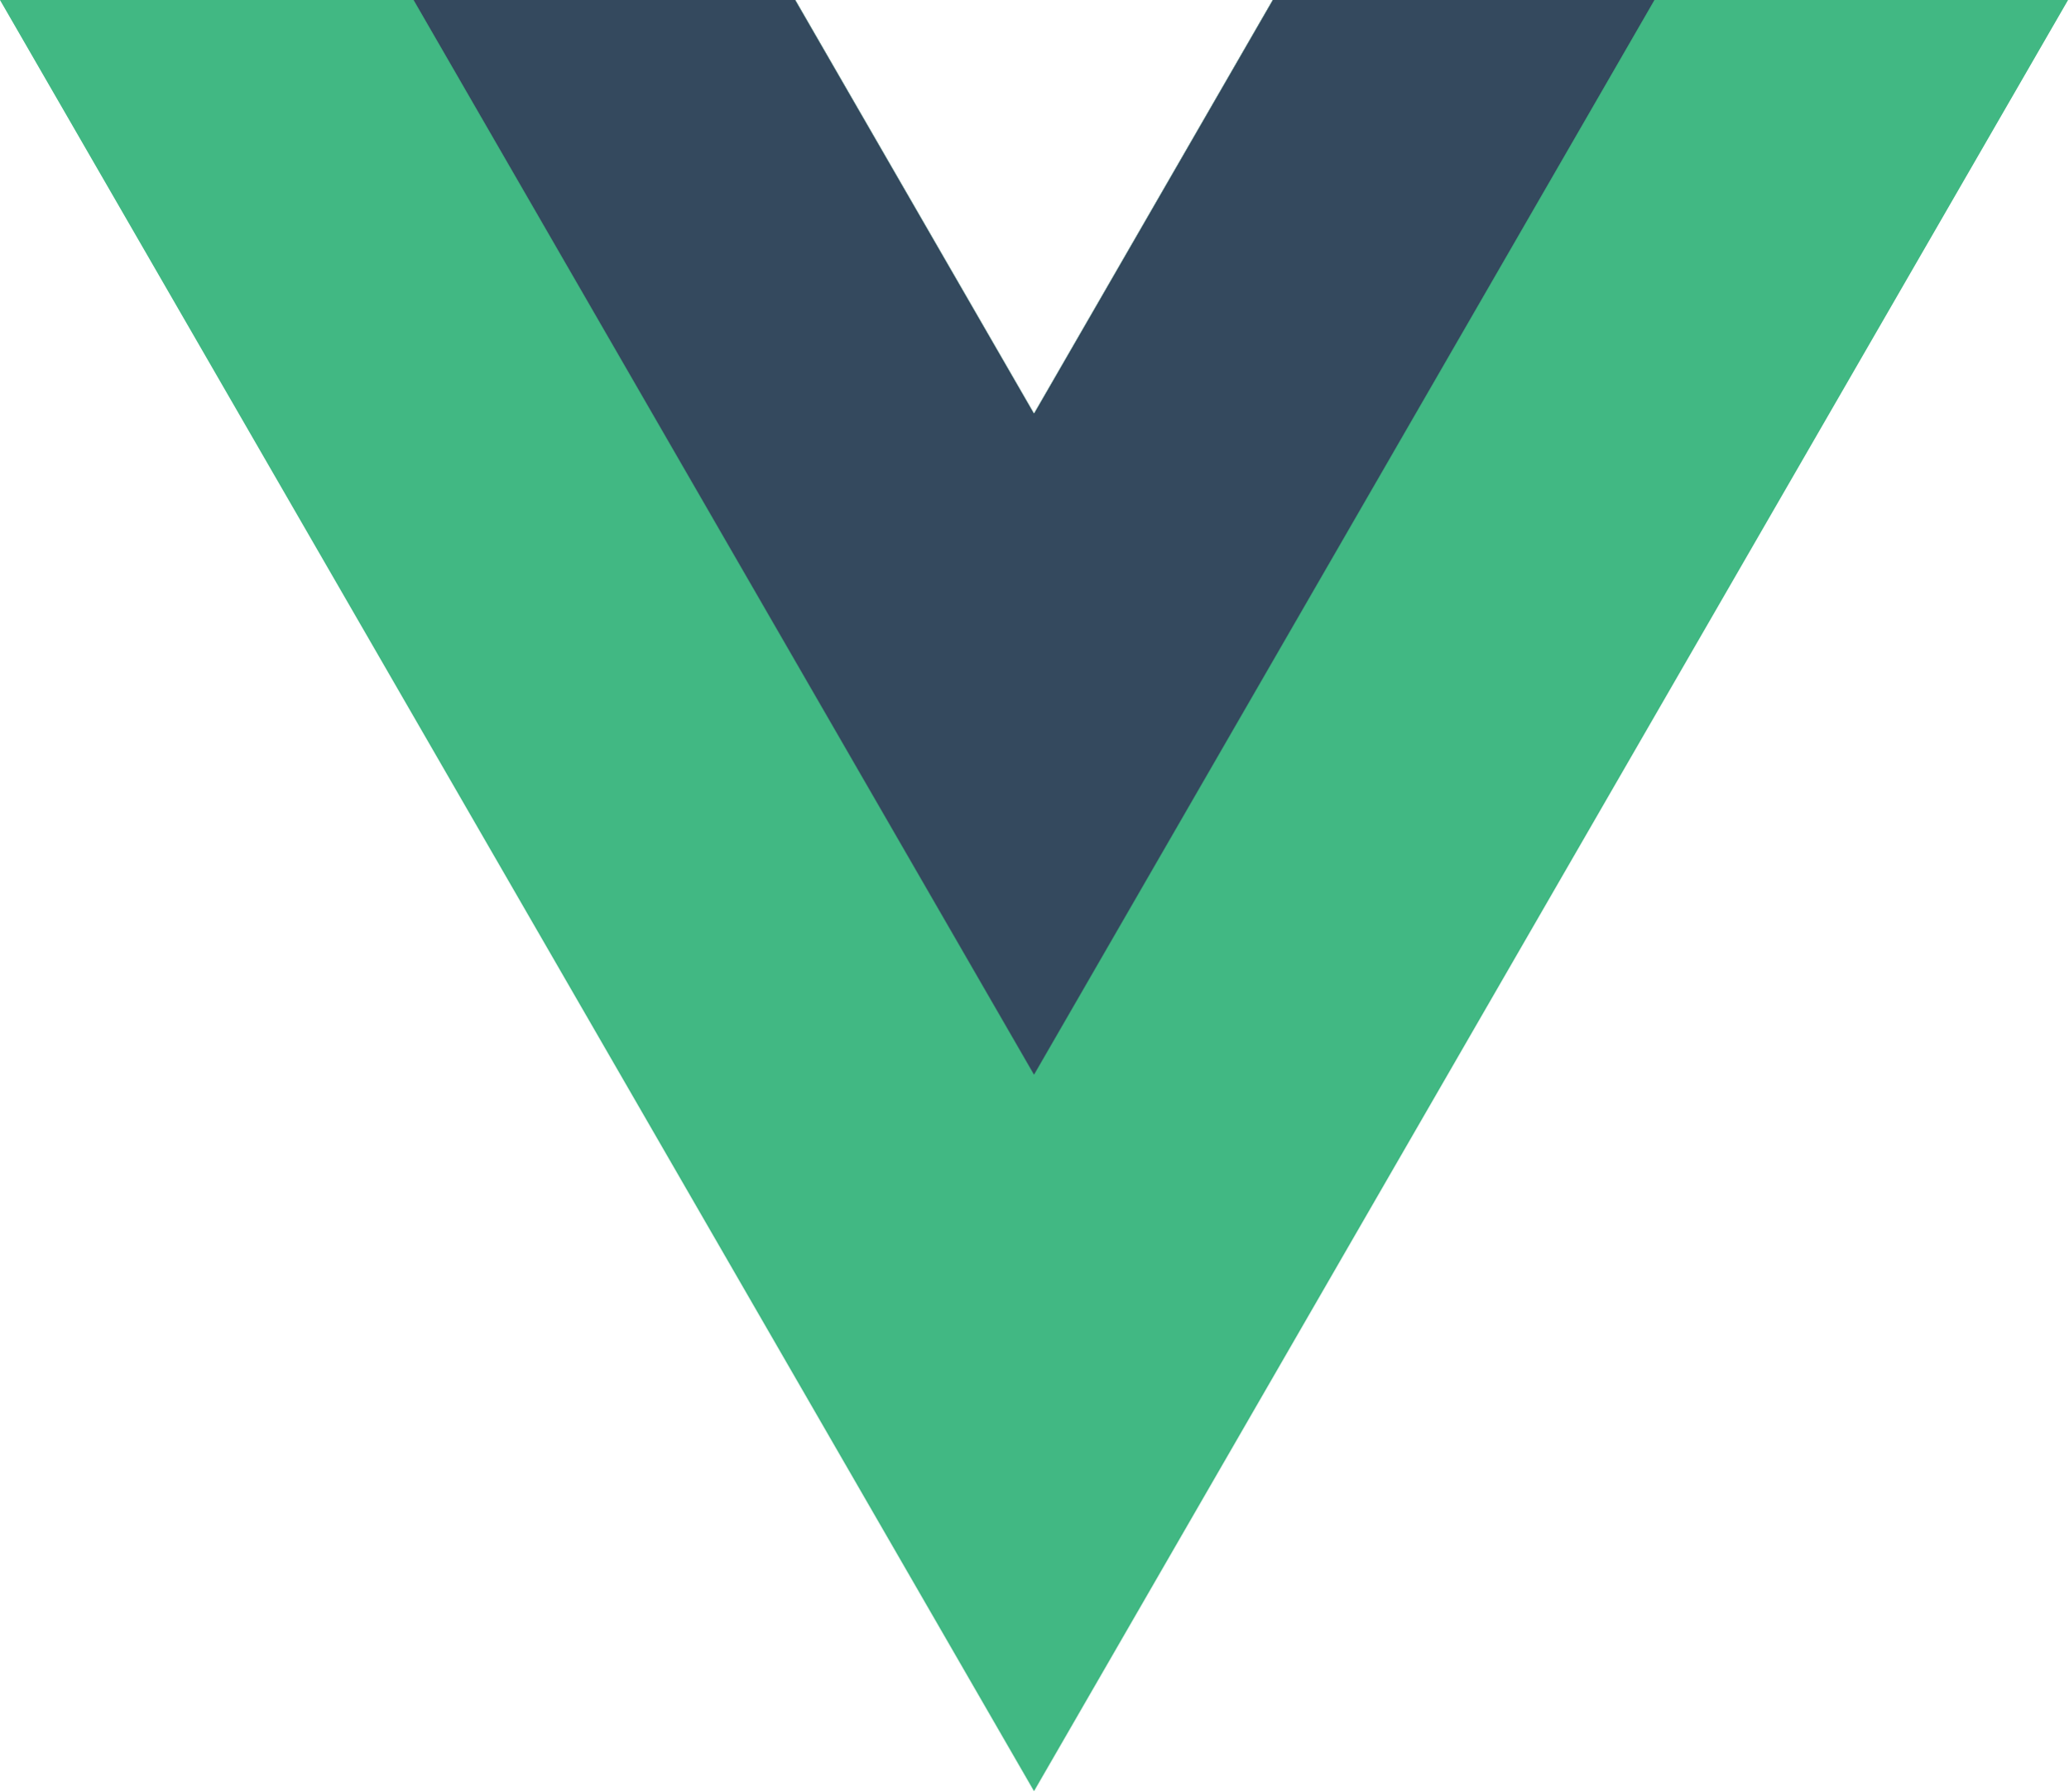
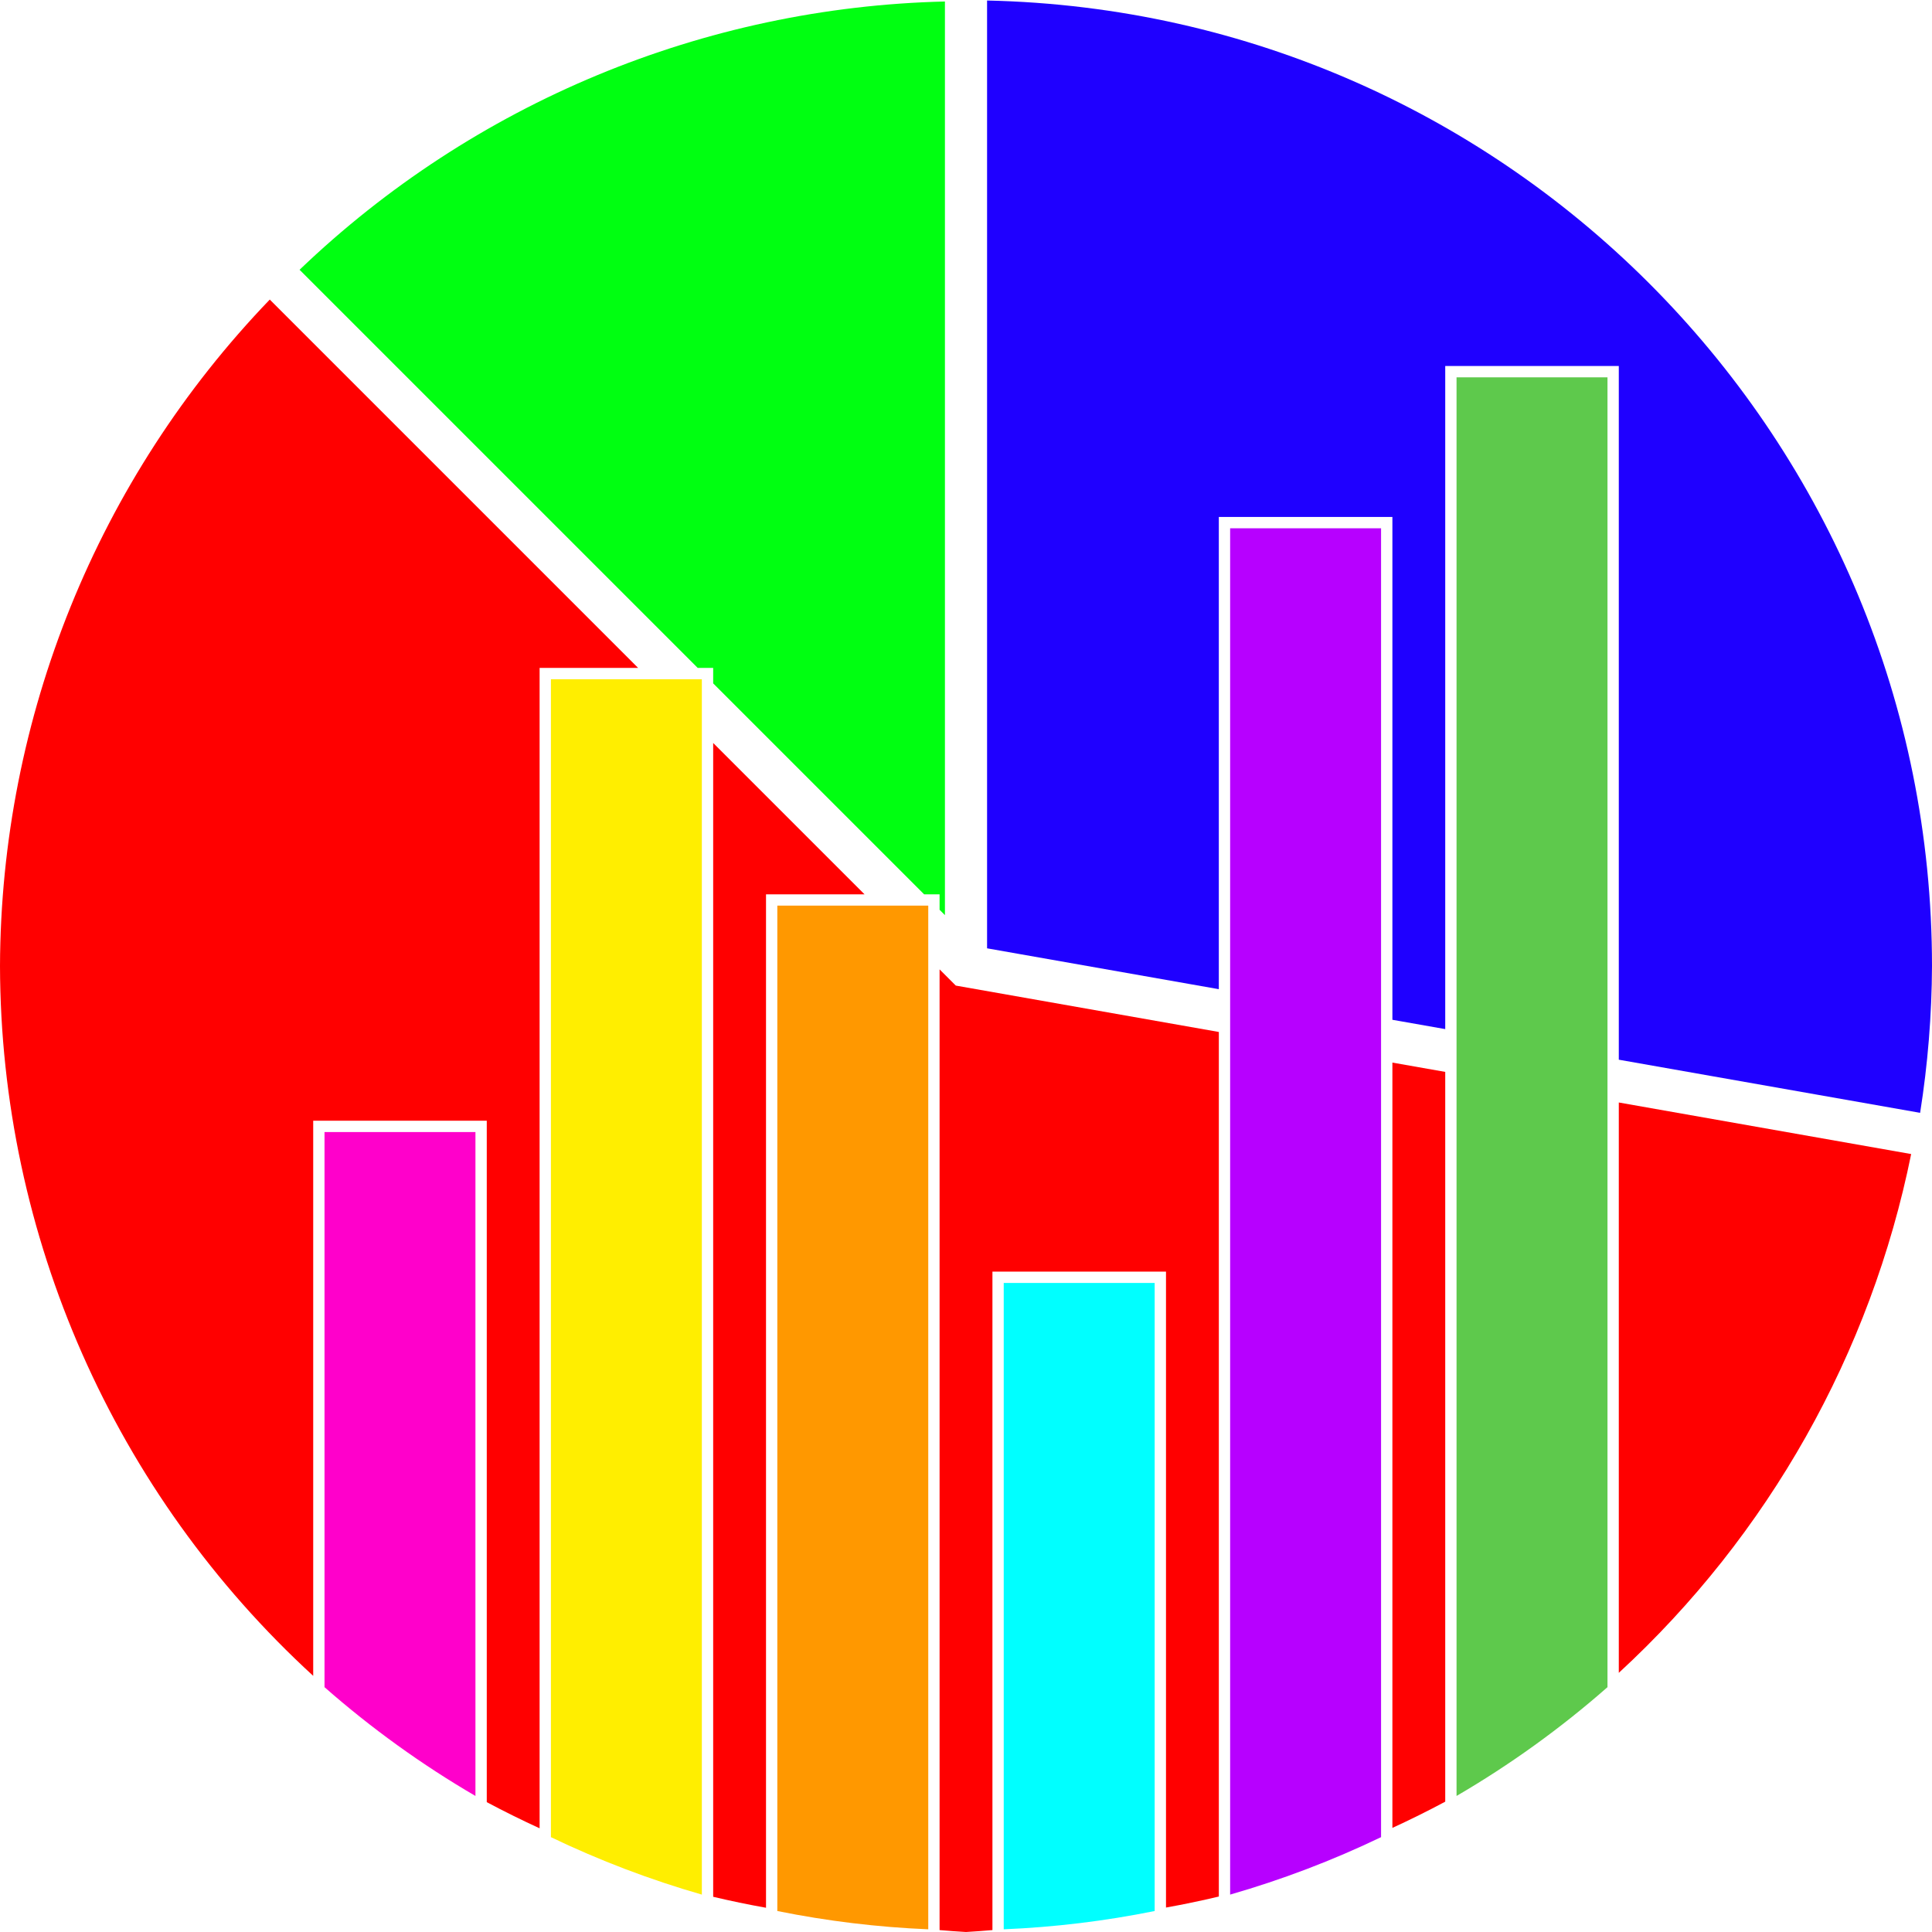
- <svg xmlns="http://www.w3.org/2000/svg" viewBox="0 0 261.76 226.69">
-   <path d="M161.096.001l-30.225 52.351L100.647.001H-.005l130.877 226.688L261.749.001z" fill="#41b883" />
-   <path d="M161.096.001l-30.225 52.351L100.647.001H52.346l78.526 136.01L209.398.001z" fill="#34495e" />
+ <svg xmlns="http://www.w3.org/2000/svg" width="512" height="512" viewBox="0 0 135.467 135.467" version="1.1" id="svg1">
+   <defs id="defs1" />
+   <g id="layer1">
+     <path style="fill:#ff0000;stroke-width:1;stroke-linecap:round;fill-opacity:1" d="M 113.506,77.304 V 117.296 A 67.733,67.733 0 0 0 134.006,80.919 Z" id="path55" />
+     <path style="fill:#ff0101;stroke-width:1;stroke-linecap:round;fill-opacity:1" d="m 97.631,74.506 v 53.661 a 67.733,67.733 0 0 0 3.705,-1.838 V 75.159 Z" id="path54" />
+     <path style="fill:#ff0000;stroke-width:1;stroke-linecap:round;fill-opacity:1" d="m 65.881,67.971 v 67.362 a 67.733,67.733 0 0 0 1.853,0.134 67.733,67.733 0 0 0 1.853,-0.135 V 89.959 89.164 h 12.17 v 44.589 a 67.733,67.733 0 0 0 3.705,-0.773 V 72.359 L 67.018,69.107 Z" id="path53" />
+     <path style="fill:#ff0000;stroke-width:1;stroke-linecap:round;fill-opacity:1" d="m 50.006,52.096 v 80.902 a 67.733,67.733 0 0 0 3.705,0.769 V 63.5 62.707 h 6.907 z" id="path52" />
+     <path style="fill:#ff0000;stroke-width:1;stroke-linecap:round;fill-opacity:1" d="M 18.916,21.005 A 67.733,67.733 0 0 0 0,67.733 67.733,67.733 0 0 0 21.961,117.507 V 79.375 78.582 h 12.17 v 47.78 a 67.733,67.733 0 0 0 3.705,1.833 V 47.625 46.832 h 6.907 z" id="path51" />
+     <path style="fill:#00ff11;stroke-width:1;stroke-linecap:round;fill-opacity:1" d="M 66.256,0.105 A 67.733,67.733 0 0 0 21.005,18.916 l 27.917,27.917 h 1.084 v 1.084 l 14.791,14.791 h 1.084 v 1.084 l 0.375,0.375 z" id="path50" />
+     <path style="fill:#1f00ff;stroke-width:1;stroke-linecap:round;fill-opacity:1" d="M 69.211,0.036 V 66.494 l 16.25,2.865 V 37.041 36.248 h 12.17 v 35.257 l 3.705,0.653 V 26.459 25.664 h 12.17 v 48.64 l 21.128,3.725 A 67.733,67.733 0 0 0 135.467,67.733 67.733,67.733 0 0 0 69.211,0.036 Z" id="path1" />
+     <g id="rect7" style="fill:#ff9800;fill-opacity:1">
+       <path id="path43" style="color:#000000;display:inline;fill:#ff9800;stroke-linecap:round;-inkscape-stroke:none;paint-order:stroke fill markers;fill-opacity:1" d="M 54.504 63.5 L 54.504 133.996 A 67.733 67.733 0 0 0 65.087 135.278 L 65.087 63.5 L 54.504 63.5 z " />
+     </g>
+     <g id="rect10" style="fill:#ffee00;fill-opacity:1">
+       <path id="path41" style="color:#000000;display:inline;fill:#ffee00;stroke-linecap:round;-inkscape-stroke:none;paint-order:stroke fill markers;fill-opacity:1" d="M 38.629 47.625 L 38.629 128.817 A 67.733 67.733 0 0 0 49.212 132.845 L 49.212 47.625 L 38.629 47.625 z " />
+     </g>
+     <g id="rect13" style="fill:#ff00cb;fill-opacity:1">
+       <path id="path39" style="color:#000000;display:inline;fill:#ff00cb;stroke-linecap:round;-inkscape-stroke:none;paint-order:stroke fill markers;fill-opacity:1" d="M 22.754 79.375 L 22.754 118.3 A 67.733 67.733 0 0 0 33.337 125.928 L 33.337 79.375 L 22.754 79.375 z " />
+     </g>
+     <g id="rect14" style="fill:#5ec94c;fill-opacity:1">
+       <path id="path49" style="color:#000000;display:inline;fill:#5ec94c;stroke-linecap:round;-inkscape-stroke:none;paint-order:stroke fill markers;fill-opacity:1" d="M 102.129 26.458 L 102.129 125.928 A 67.733 67.733 0 0 0 112.713 118.3 L 112.713 26.458 L 102.129 26.458 z " />
+     </g>
+     <g id="rect15" style="fill:#b700ff;fill-opacity:1">
+       <path id="path47" style="color:#000000;display:inline;fill:#b700ff;stroke-linecap:round;-inkscape-stroke:none;paint-order:stroke fill markers;fill-opacity:1" d="M 86.254 37.042 L 86.254 132.845 A 67.733 67.733 0 0 0 96.837 128.817 L 96.837 37.042 L 86.254 37.042 z " />
+     </g>
+     <g id="rect16" style="fill:#00ffff;fill-opacity:1">
+       <path id="path45" style="color:#000000;display:inline;fill:#00ffff;stroke-linecap:round;-inkscape-stroke:none;paint-order:stroke fill markers;fill-opacity:1" d="M 70.379 89.958 L 70.379 135.278 A 67.733 67.733 0 0 0 80.962 133.996 L 80.962 89.958 L 70.379 89.958 z " />
+     </g>
+   </g>
</svg>
